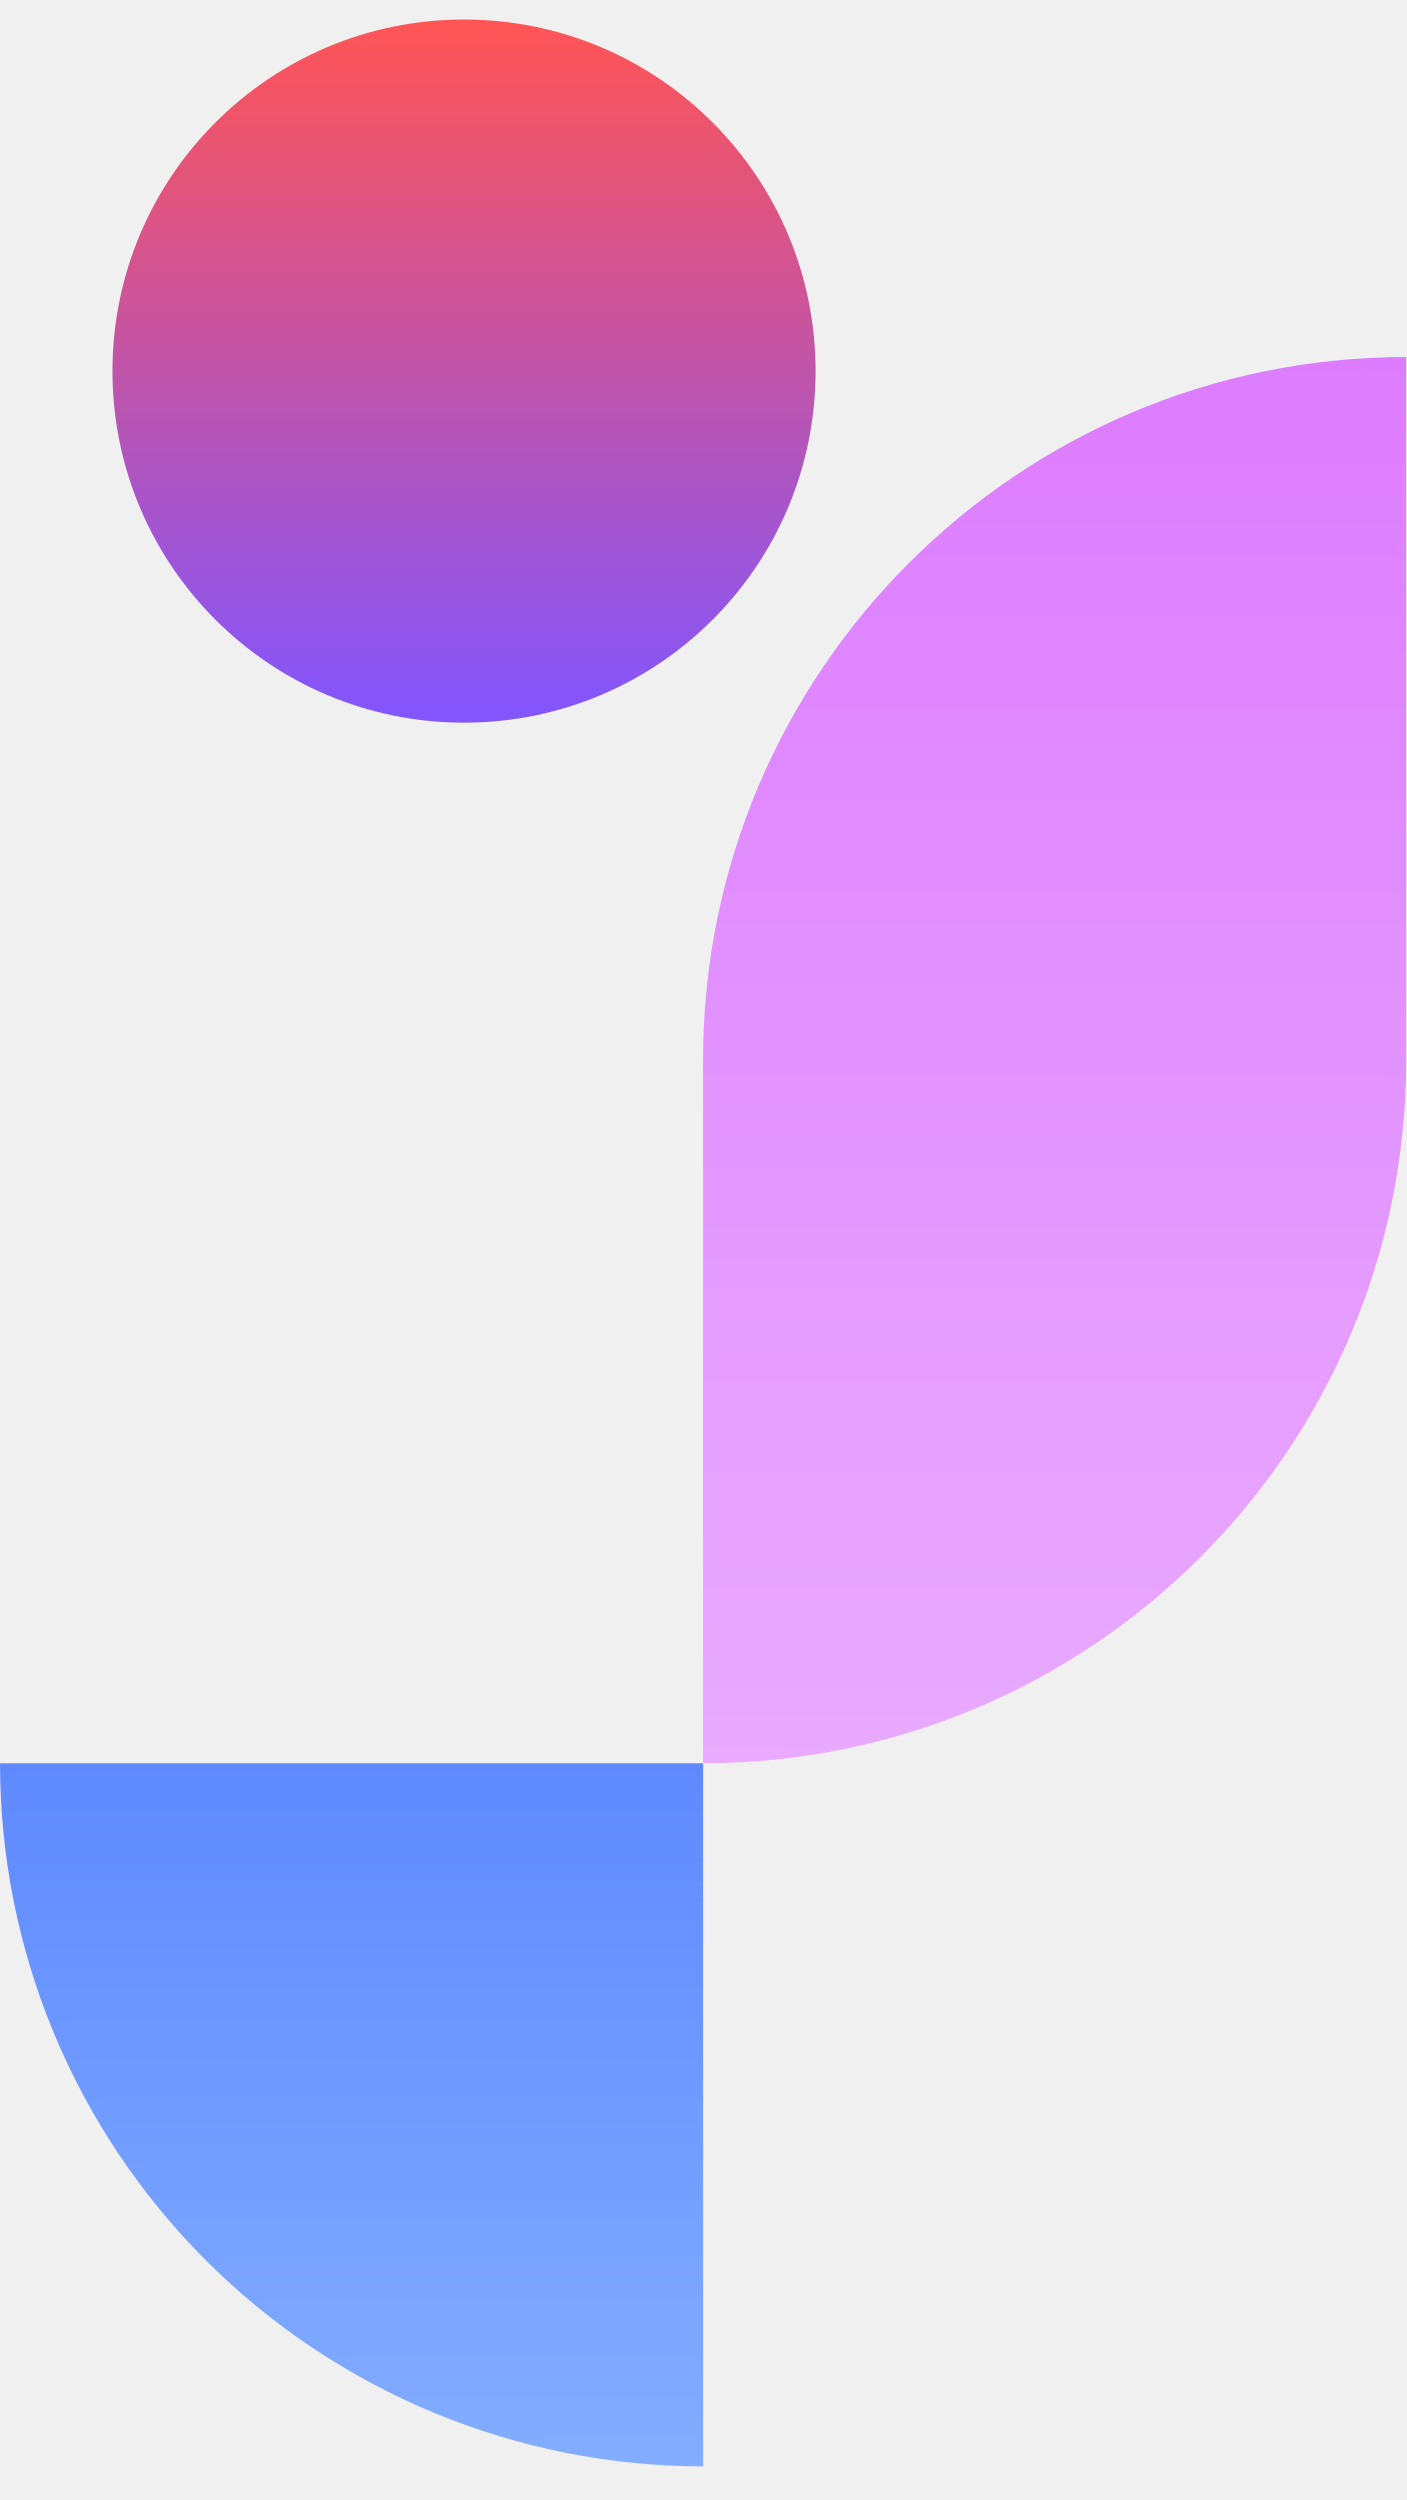
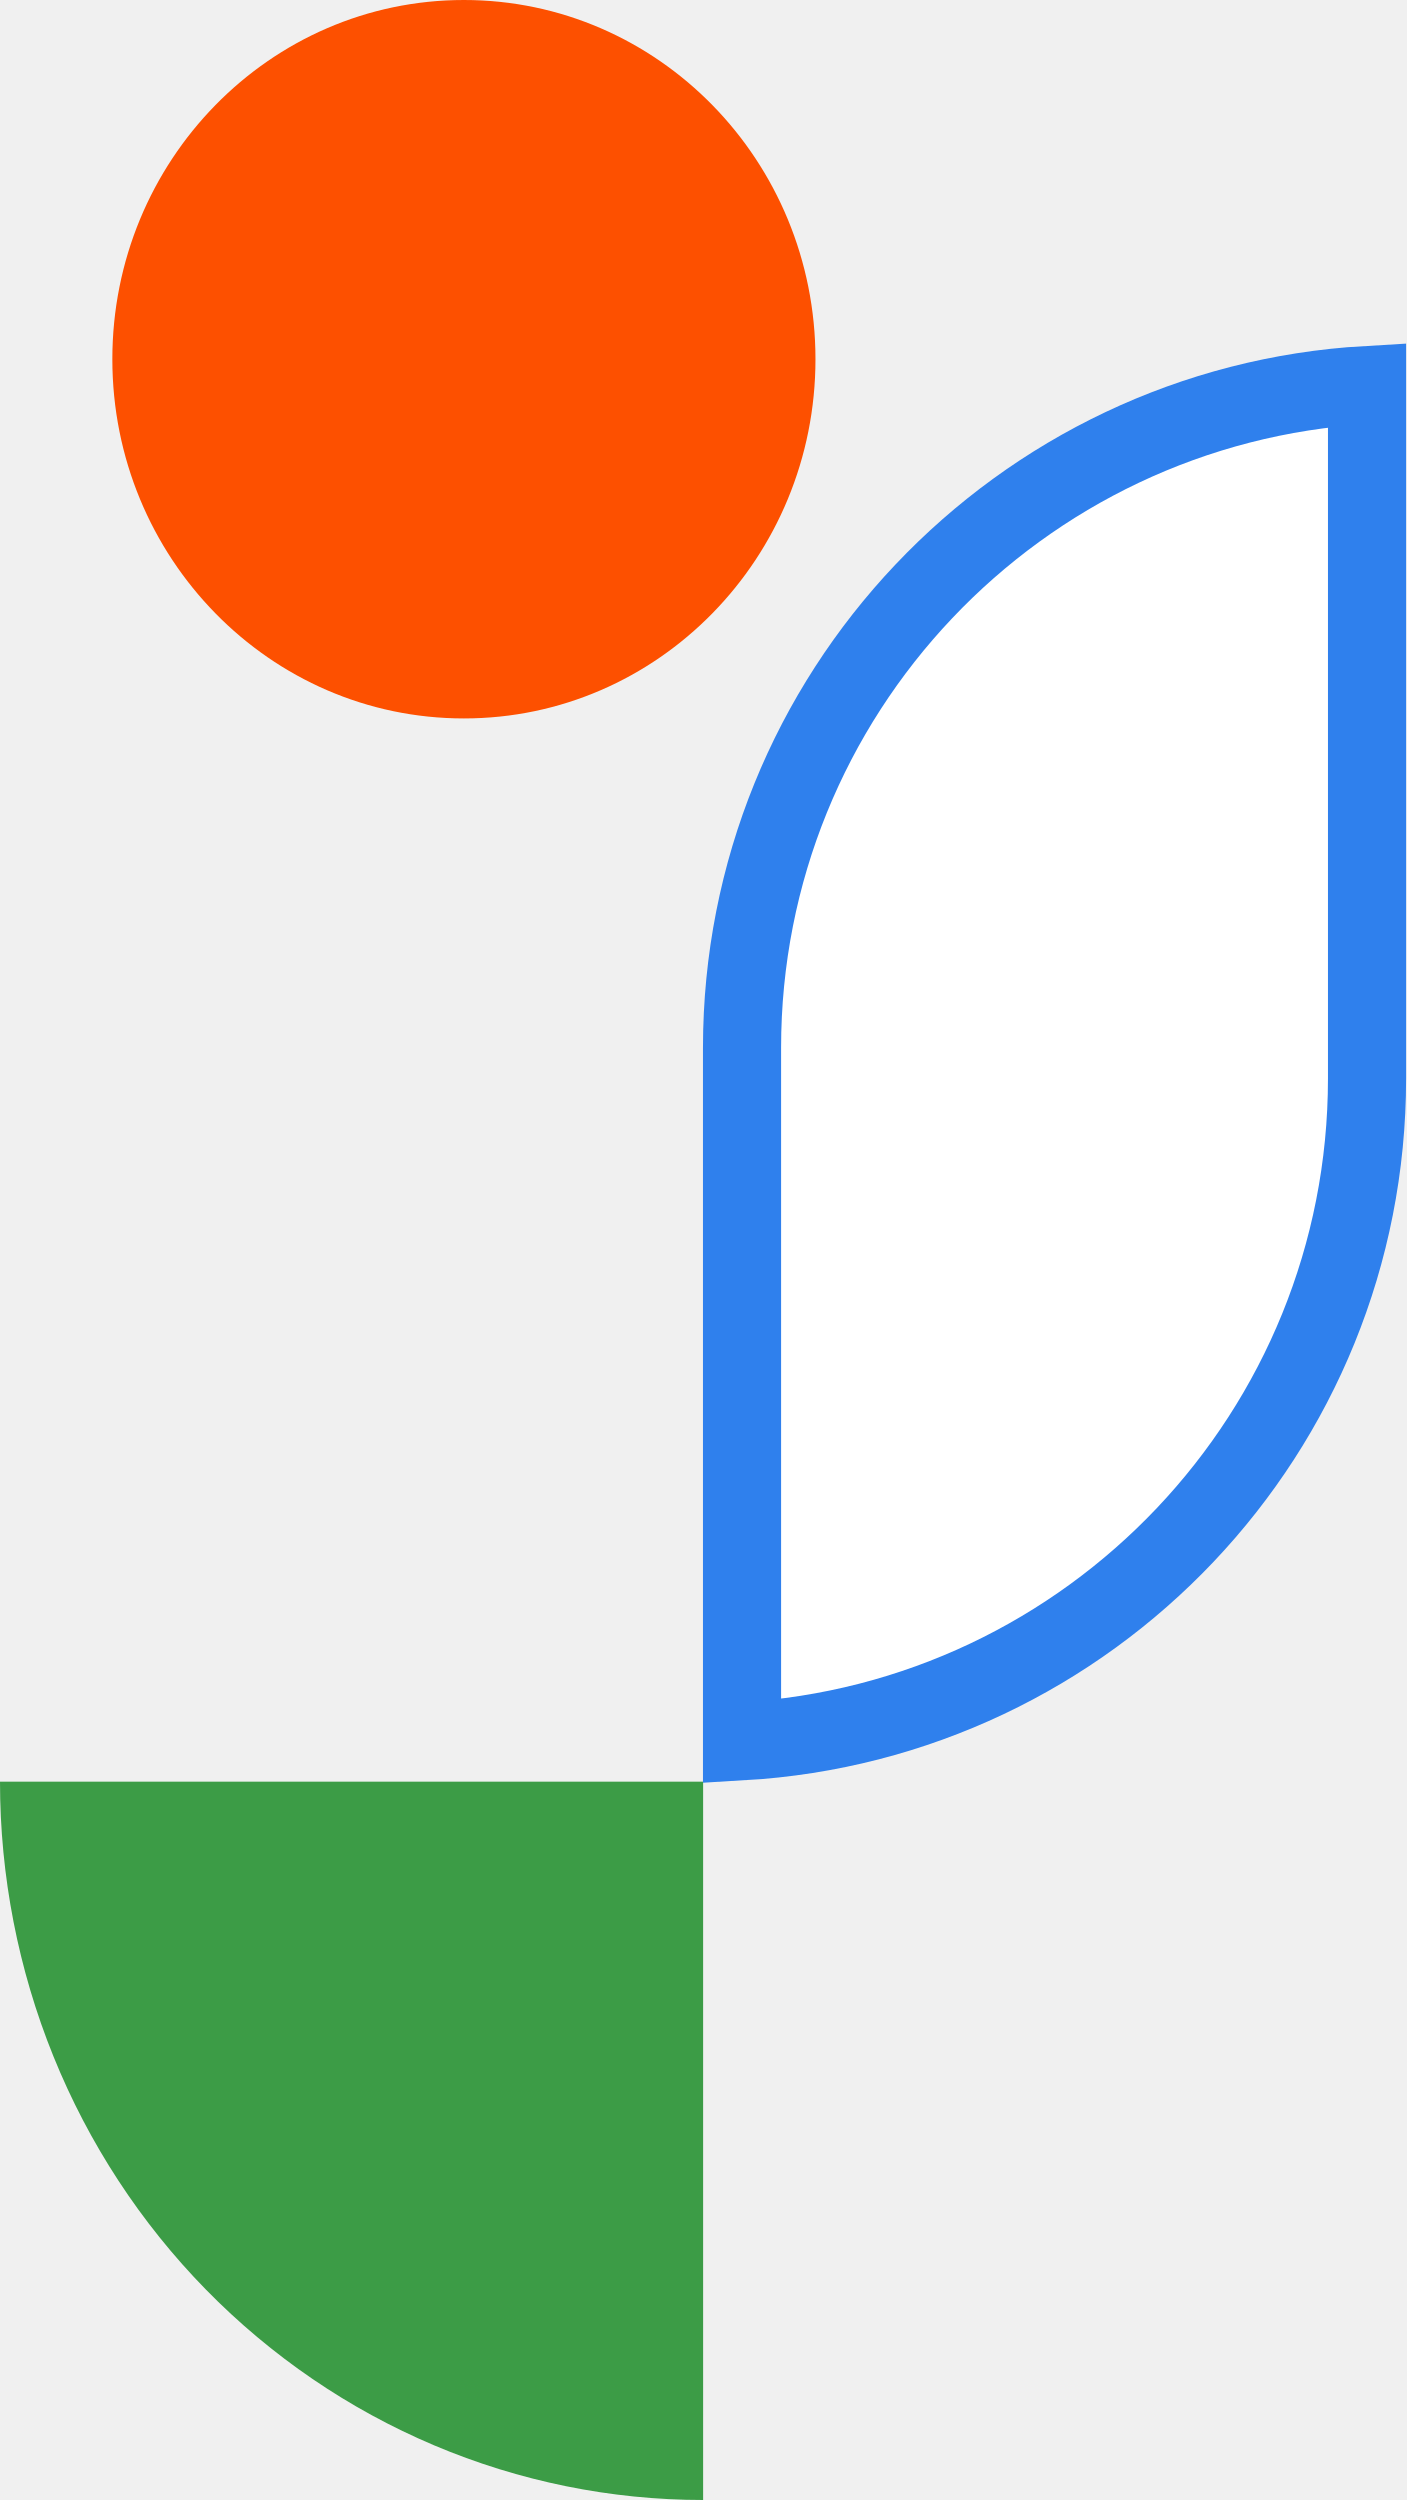
- <svg xmlns="http://www.w3.org/2000/svg" width="18" height="32" viewBox="0 0 40 70" fill="none">
-   <g clip-path="url(#clip0_1357_935)">
-     <path d="M20 69.599C17.374 69.599 14.774 69.081 12.347 68.076C9.921 67.071 7.716 65.598 5.859 63.741C4.002 61.884 2.528 59.679 1.523 57.253C0.518 54.826 0.001 52.225 0.001 49.599L20 49.599L20 69.599Z" fill="url(#paint0_linear_1357_935)" />
-     <path d="M19.998 29.6C19.998 18.554 28.952 9.6 39.998 9.6V9.6V29.6C39.998 40.645 31.044 49.599 19.998 49.599V49.599V29.6Z" fill="url(#paint1_linear_1357_935)" />
-     <circle cx="13.199" cy="10" r="10" fill="url(#paint2_linear_1357_935)" />
-   </g>
-   <defs>
-     <linearGradient id="paint0_linear_1357_935" x1="20" y1="29.6" x2="20" y2="69.599" gradientUnits="userSpaceOnUse">
-       <stop stop-color="#3B66FF" />
-       <stop offset="1" stop-color="#83ADFF" />
-     </linearGradient>
-     <linearGradient id="paint1_linear_1357_935" x1="29.998" y1="9.6" x2="29.998" y2="49.599" gradientUnits="userSpaceOnUse">
-       <stop stop-color="#DD7CFF" />
-       <stop offset="1" stop-color="#E9AAFF" />
-     </linearGradient>
-     <linearGradient id="paint2_linear_1357_935" x1="13.199" y1="0" x2="13.199" y2="20" gradientUnits="userSpaceOnUse">
-       <stop stop-color="#FF5454" />
-       <stop offset="1" stop-color="#8155FF" />
-     </linearGradient>
-     <clipPath id="clip0_1357_935">
-       <rect width="40" height="70" fill="white" />
-     </clipPath>
-   </defs>
+ <svg xmlns="http://www.w3.org/2000/svg" width="18" height="32" viewBox="0 0 18 32" fill="none">
+   <path d="M9 32C7.818 32 6.648 31.762 5.556 31.3C4.464 30.838 3.472 30.161 2.636 29.307C1.8 28.453 1.137 27.439 0.685 26.324C0.233 25.208 -4.96727e-07 24.012 -3.93402e-07 22.805L9 22.805L9 32Z" fill="#3C9C46" />
+   <path d="M9.498 22.289V13.413C9.498 8.887 13.036 5.186 17.498 4.928V13.804C17.498 18.33 13.96 22.03 9.498 22.289Z" fill="white" stroke="#2F80ED" />
+   <ellipse cx="5.938" cy="4.598" rx="4.5" ry="4.598" fill="#FD5000" />
</svg>
